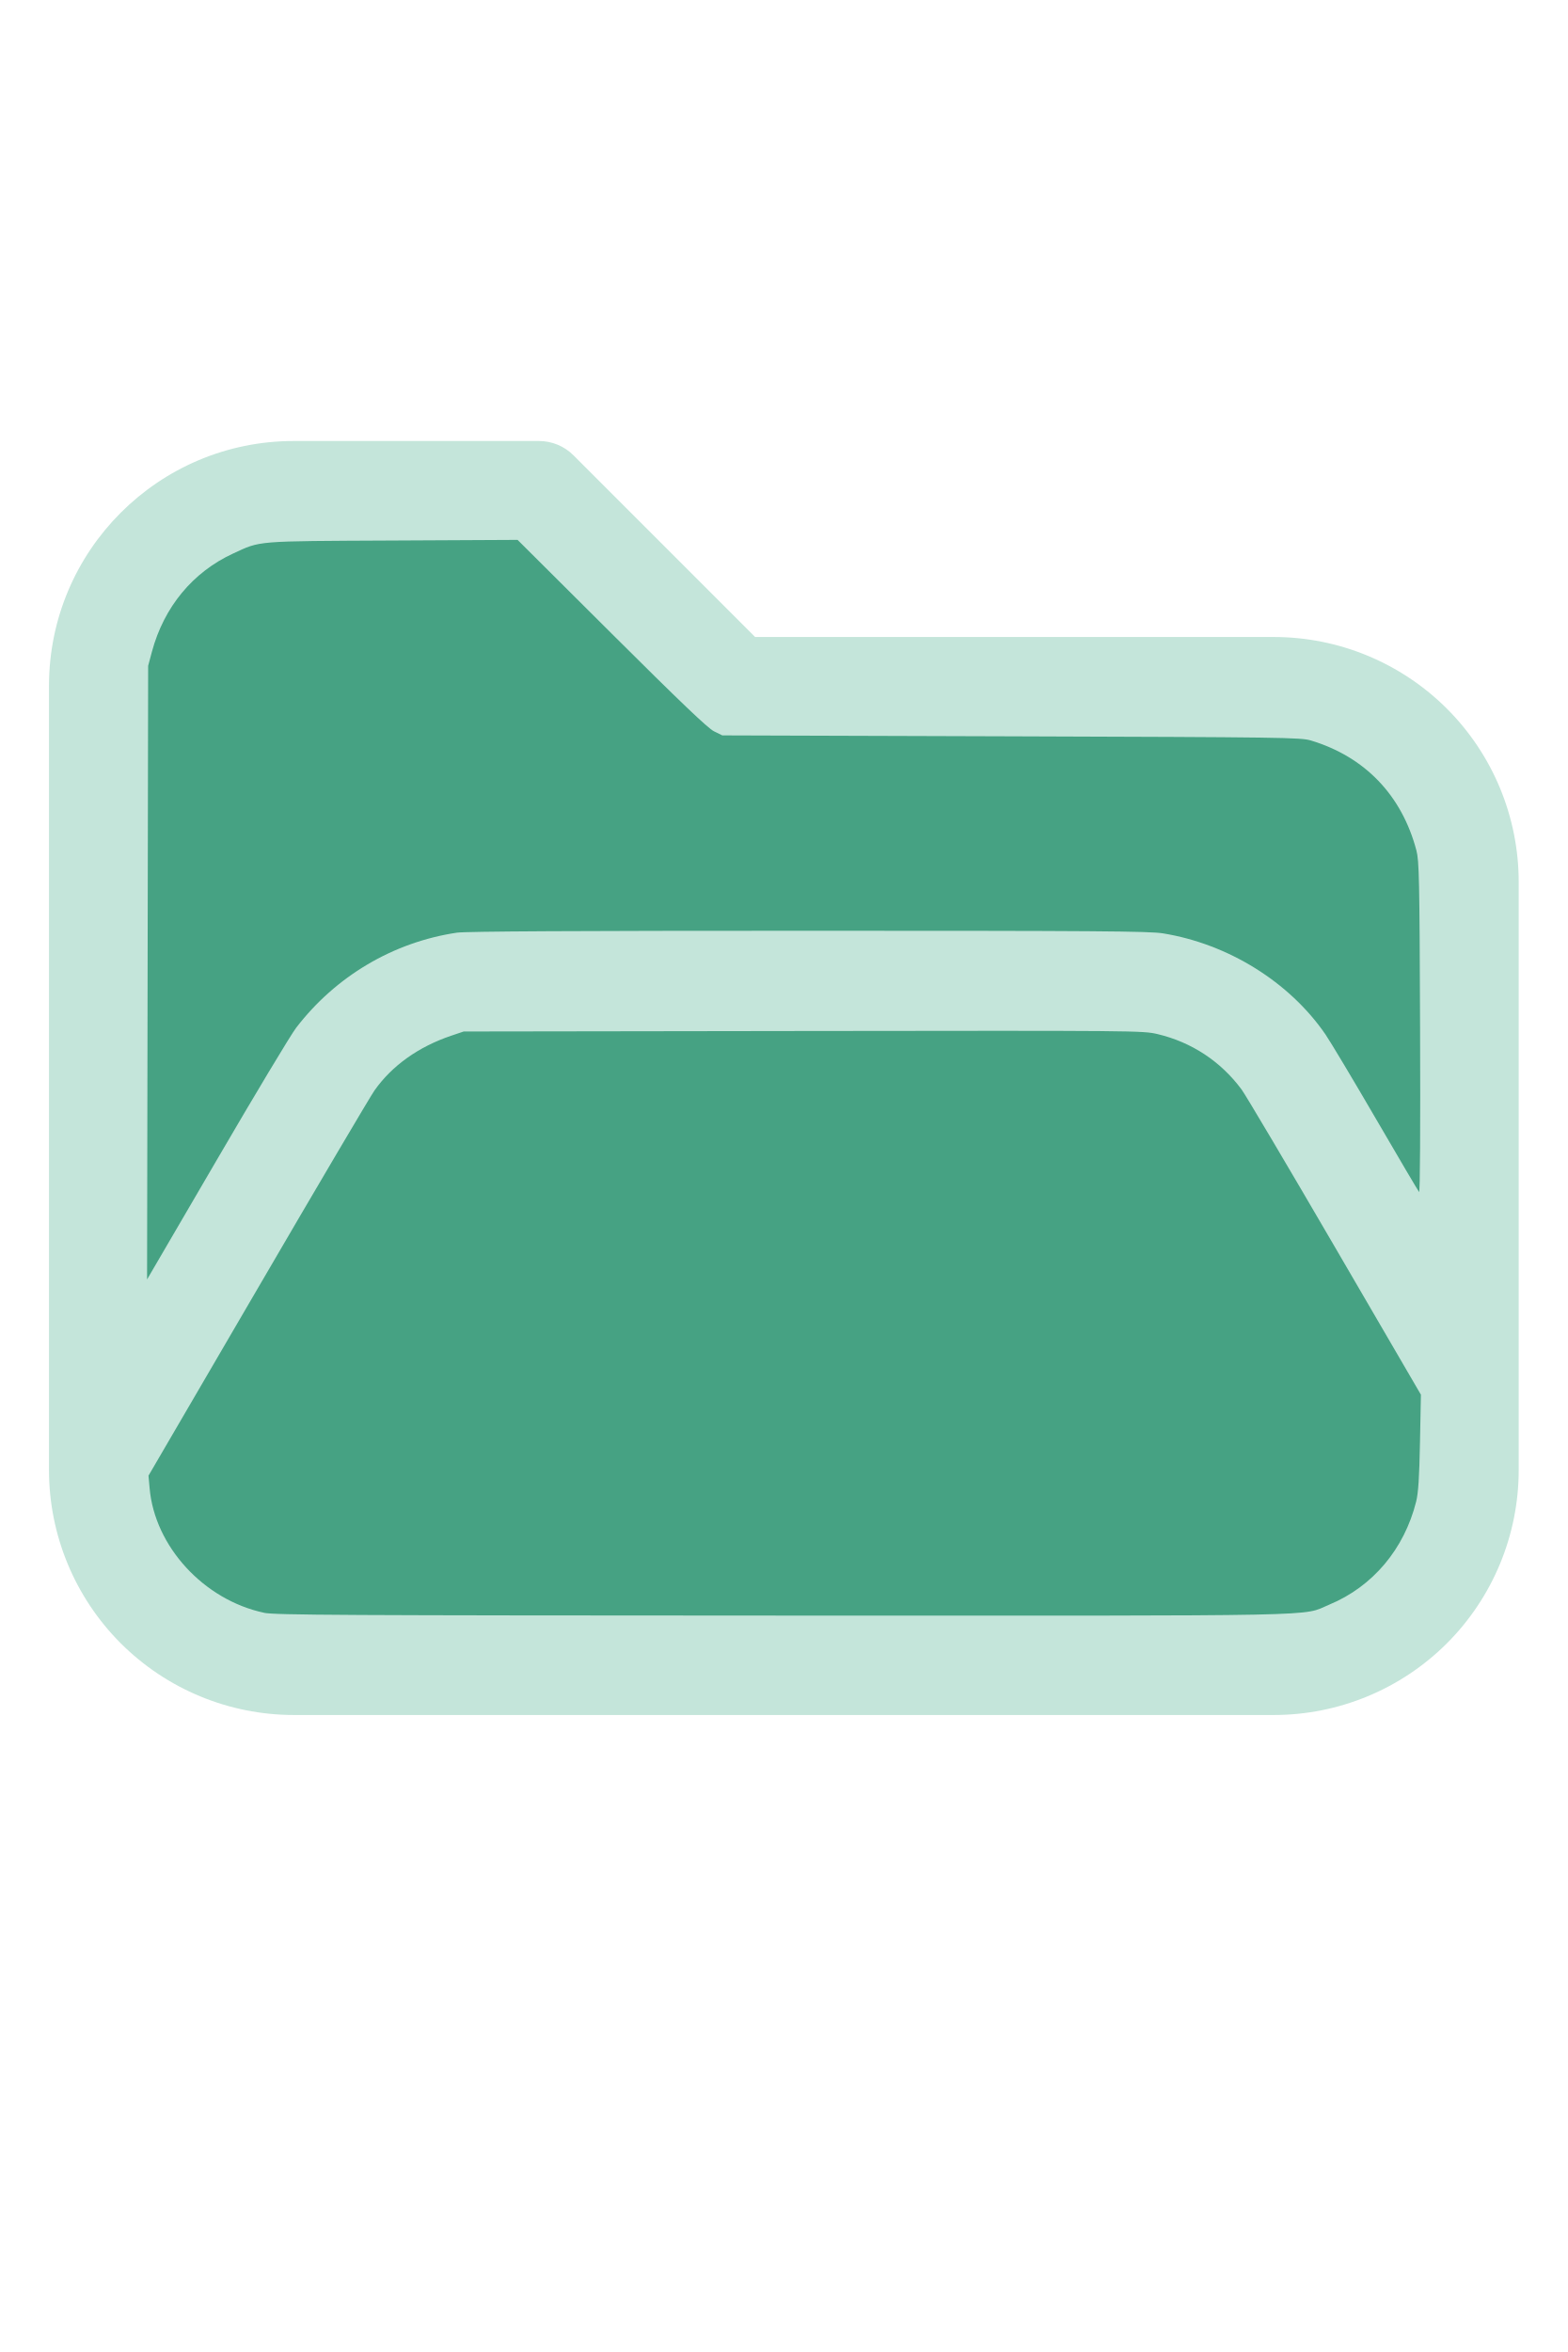
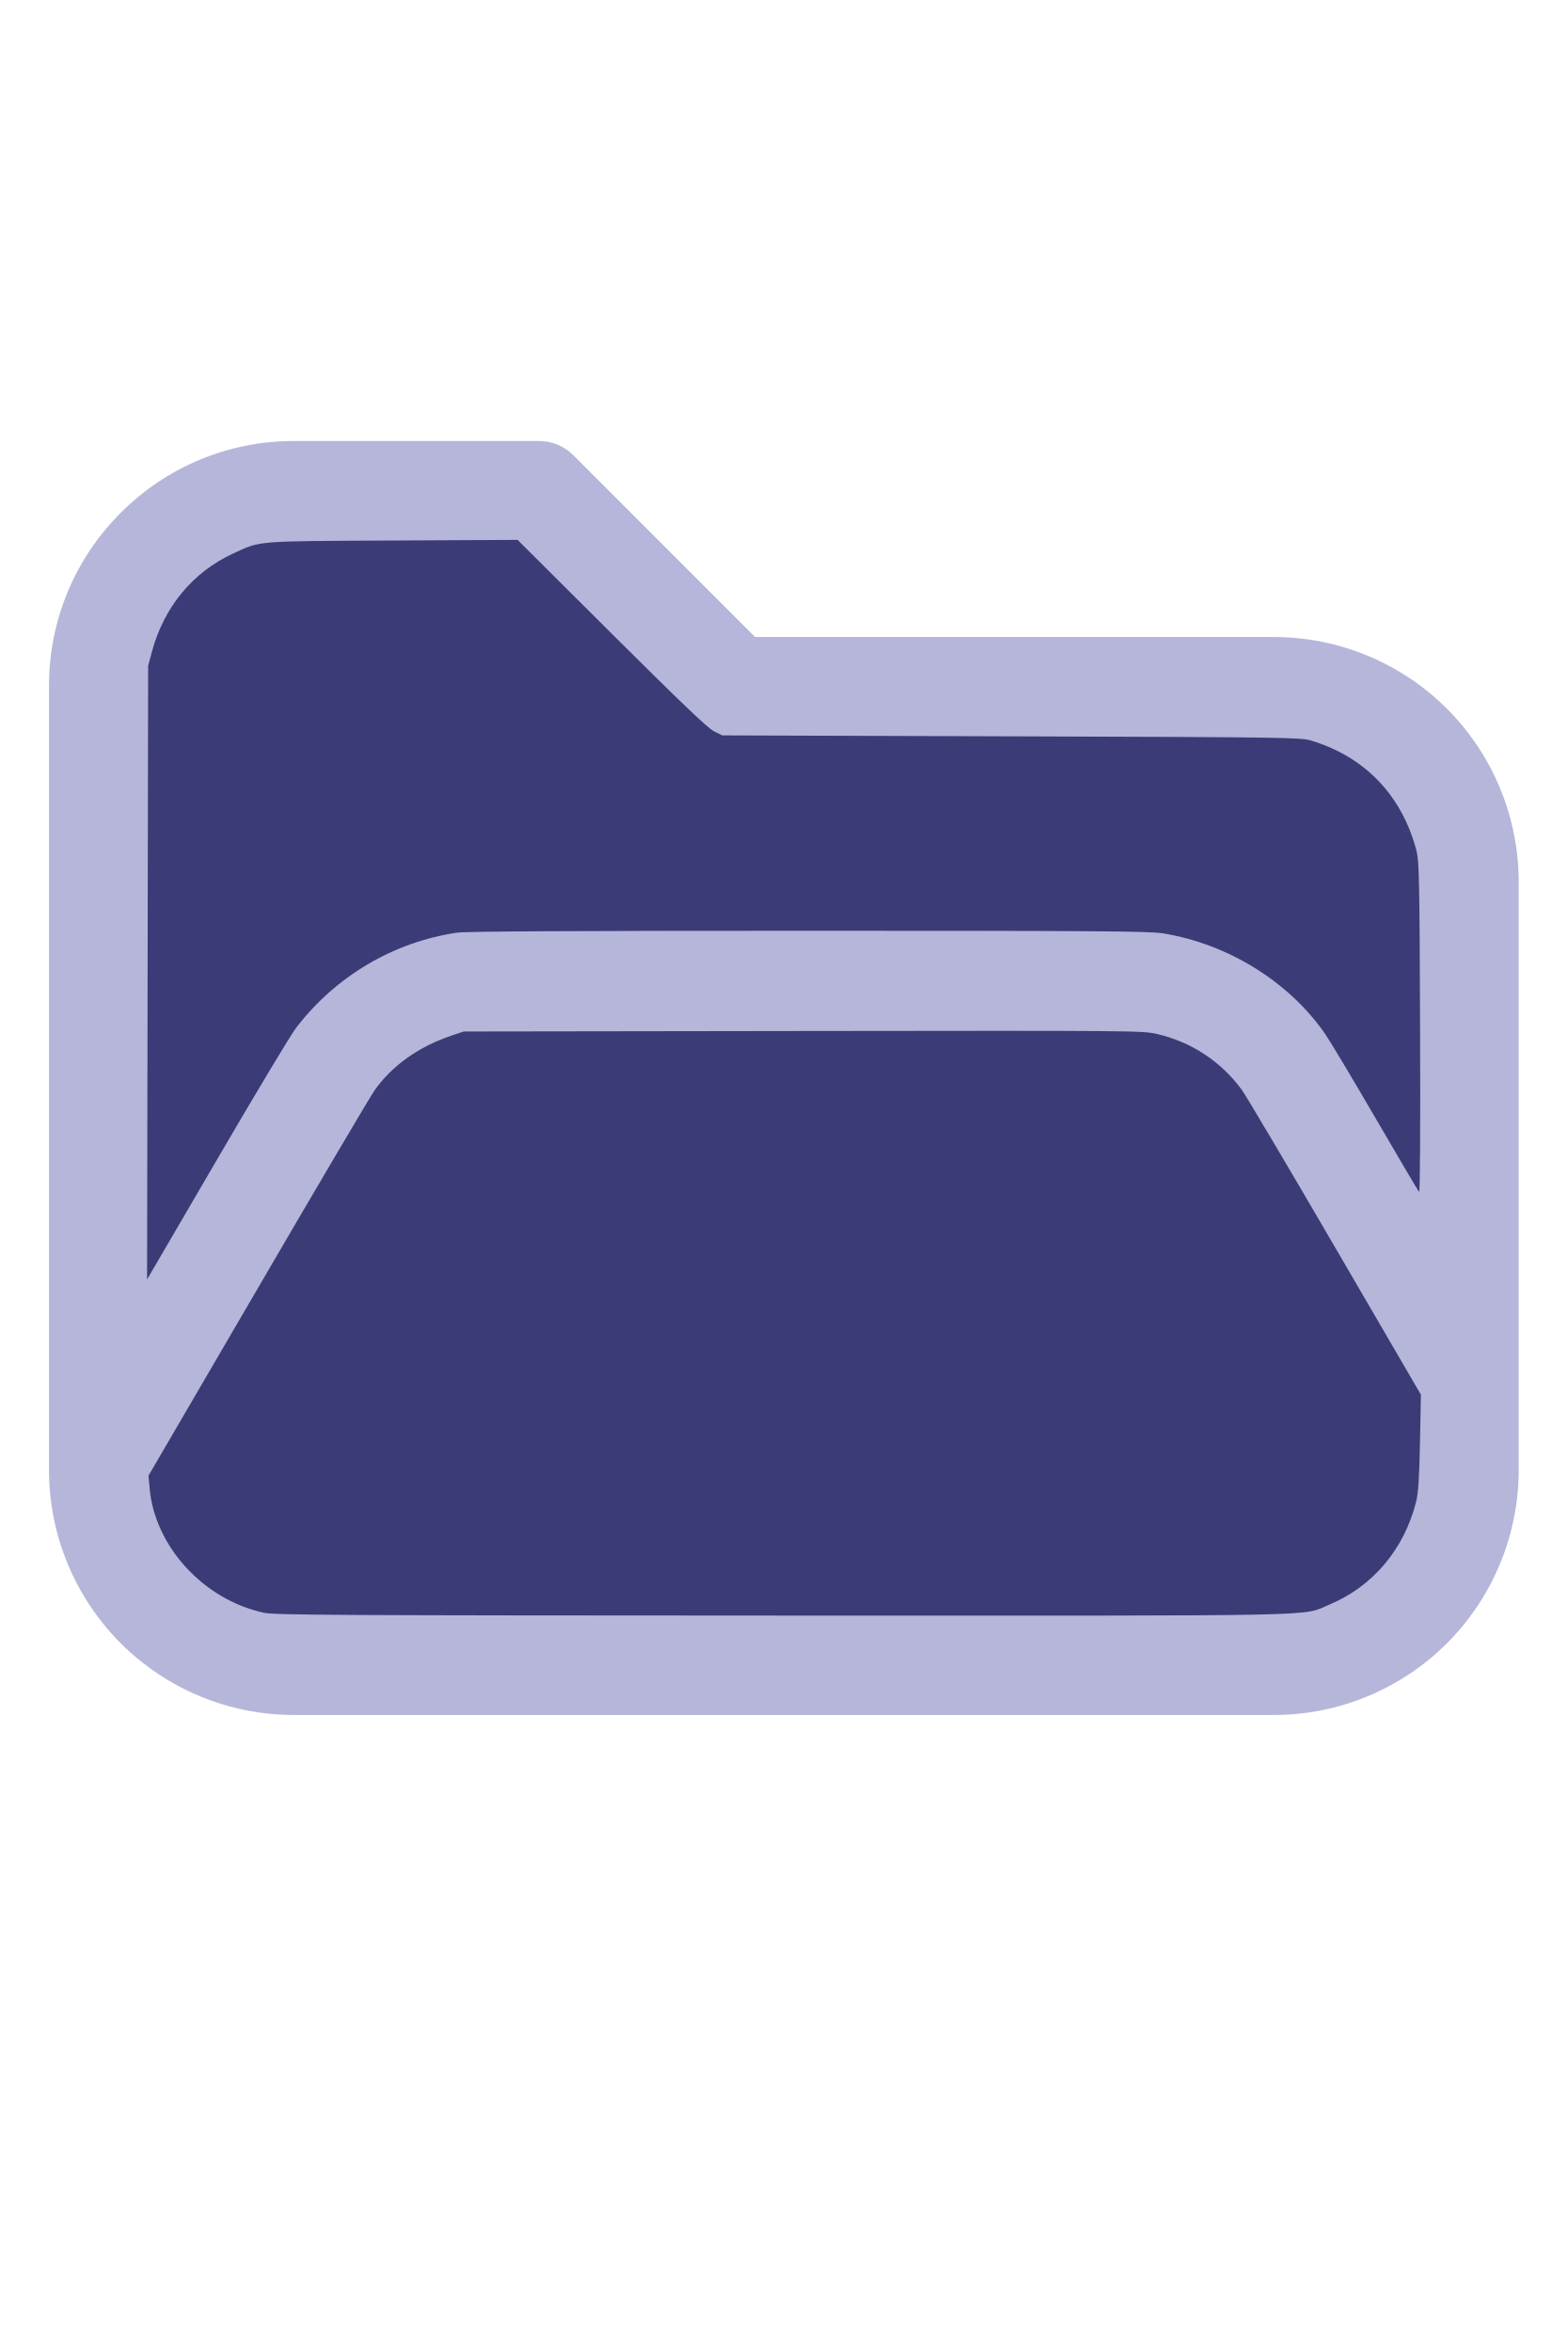
<svg xmlns="http://www.w3.org/2000/svg" version="1.1" width="16" height="24" viewBox="0 0 32 32" xml:space="preserve">
-   <g style="fill:#C4E5DA;">
+   <g style="fill:#B6B6DA;">
    <path d="M1,5.998l0,16.002c-0,1.326 0.527,2.598 1.464,3.536c0.938,0.937 2.21,1.464 3.536,1.464c5.322,0 14.678,-0 20,0c1.326,0 2.598,-0.527 3.536,-1.464c0.937,-0.938 1.464,-2.21 1.464,-3.536c0,-3.486 0,-8.514 0,-12c0,-1.326 -0.527,-2.598 -1.464,-3.536c-0.938,-0.937 -2.21,-1.464 -3.536,-1.464c-0,0 -10.586,0 -10.586,0c0,-0 -3.707,-3.707 -3.707,-3.707c-0.187,-0.188 -0.442,-0.293 -0.707,-0.293l-5.002,0c-2.76,0 -4.998,2.238 -4.998,4.998Zm28,14.415l-3.456,-5.925c-0.538,-0.921 -1.524,-1.488 -2.591,-1.488c-0,0 -12.905,0 -12.906,0c-1.067,0 -2.053,0.567 -2.591,1.488l-4.453,7.635c0.03,0.751 0.342,1.465 0.876,1.998c0.562,0.563 1.325,0.879 2.121,0.879l20,0c0.796,0 1.559,-0.316 2.121,-0.879c0.563,-0.562 0.879,-1.325 0.879,-2.121l0,-1.587Zm0,-3.969l0,-6.444c0,-0.796 -0.316,-1.559 -0.879,-2.121c-0.562,-0.563 -1.325,-0.879 -2.121,-0.879c-7.738,0 -11,0 -11,0c-0.265,0 -0.52,-0.105 -0.707,-0.293c-0,0 -3.707,-3.707 -3.707,-3.707c-0,0 -4.588,0 -4.588,0c-1.656,0 -2.998,1.342 -2.998,2.998l0,12.16l2.729,-4.677c0.896,-1.536 2.54,-2.481 4.318,-2.481c3.354,0 9.552,0 12.906,0c1.778,0 3.422,0.945 4.318,2.481l1.729,2.963Z" />
  </g>
-   <g style="fill:#46A283;stroke-width:0;">
+   <g style="fill:#3B3B77;stroke-width:0;">
    <path d="M 5.388,24.913 C 4.16,24.651 3.157,23.559 3.054,22.371 L 3.031,22.116 5.261,18.294 C 6.487,16.191 7.56,14.373 7.645,14.253 8.004,13.746 8.542,13.363 9.21,13.137 l 0.255,-0.086 6.929,-0.01 c 6.805,-0.009 6.935,-0.008 7.234,0.063 0.696,0.165 1.29,0.557 1.715,1.13 0.082,0.11 0.939,1.557 1.905,3.215 l 1.756,3.014 -0.019,0.972 c -0.014,0.725 -0.034,1.032 -0.078,1.209 -0.243,0.971 -0.887,1.735 -1.772,2.103 -0.588,0.244 0.247,0.227 -11.162,0.224 -9.028,-0.003 -10.364,-0.01 -10.586,-0.057 z" />
    <path d="M 3.013,11.85 3.024,5.588 3.102,5.297 C 3.348,4.386 3.936,3.676 4.757,3.297 5.329,3.033 5.181,3.045 8.013,3.031 l 2.552,-0.013 1.919,1.911 c 1.404,1.398 1.964,1.933 2.089,1.995 l 0.171,0.084 5.898,0.019 c 5.553,0.018 5.91,0.023 6.116,0.085 1.102,0.332 1.857,1.118 2.154,2.244 0.056,0.214 0.064,0.564 0.075,3.622 0.008,2.032 -5.42e-4,3.371 -0.02,3.349 -0.018,-0.02 -0.414,-0.691 -0.88,-1.492 -0.466,-0.801 -0.931,-1.578 -1.033,-1.727 -0.736,-1.069 -1.984,-1.844 -3.316,-2.06 -0.28,-0.045 -1.345,-0.053 -7.239,-0.053 -4.714,-1.09e-4 -6.993,0.012 -7.172,0.039 -1.3,0.193 -2.477,0.89 -3.284,1.944 -0.108,0.141 -0.836,1.353 -1.618,2.695 L 3.002,18.111 Z" />
  </g>
</svg>
